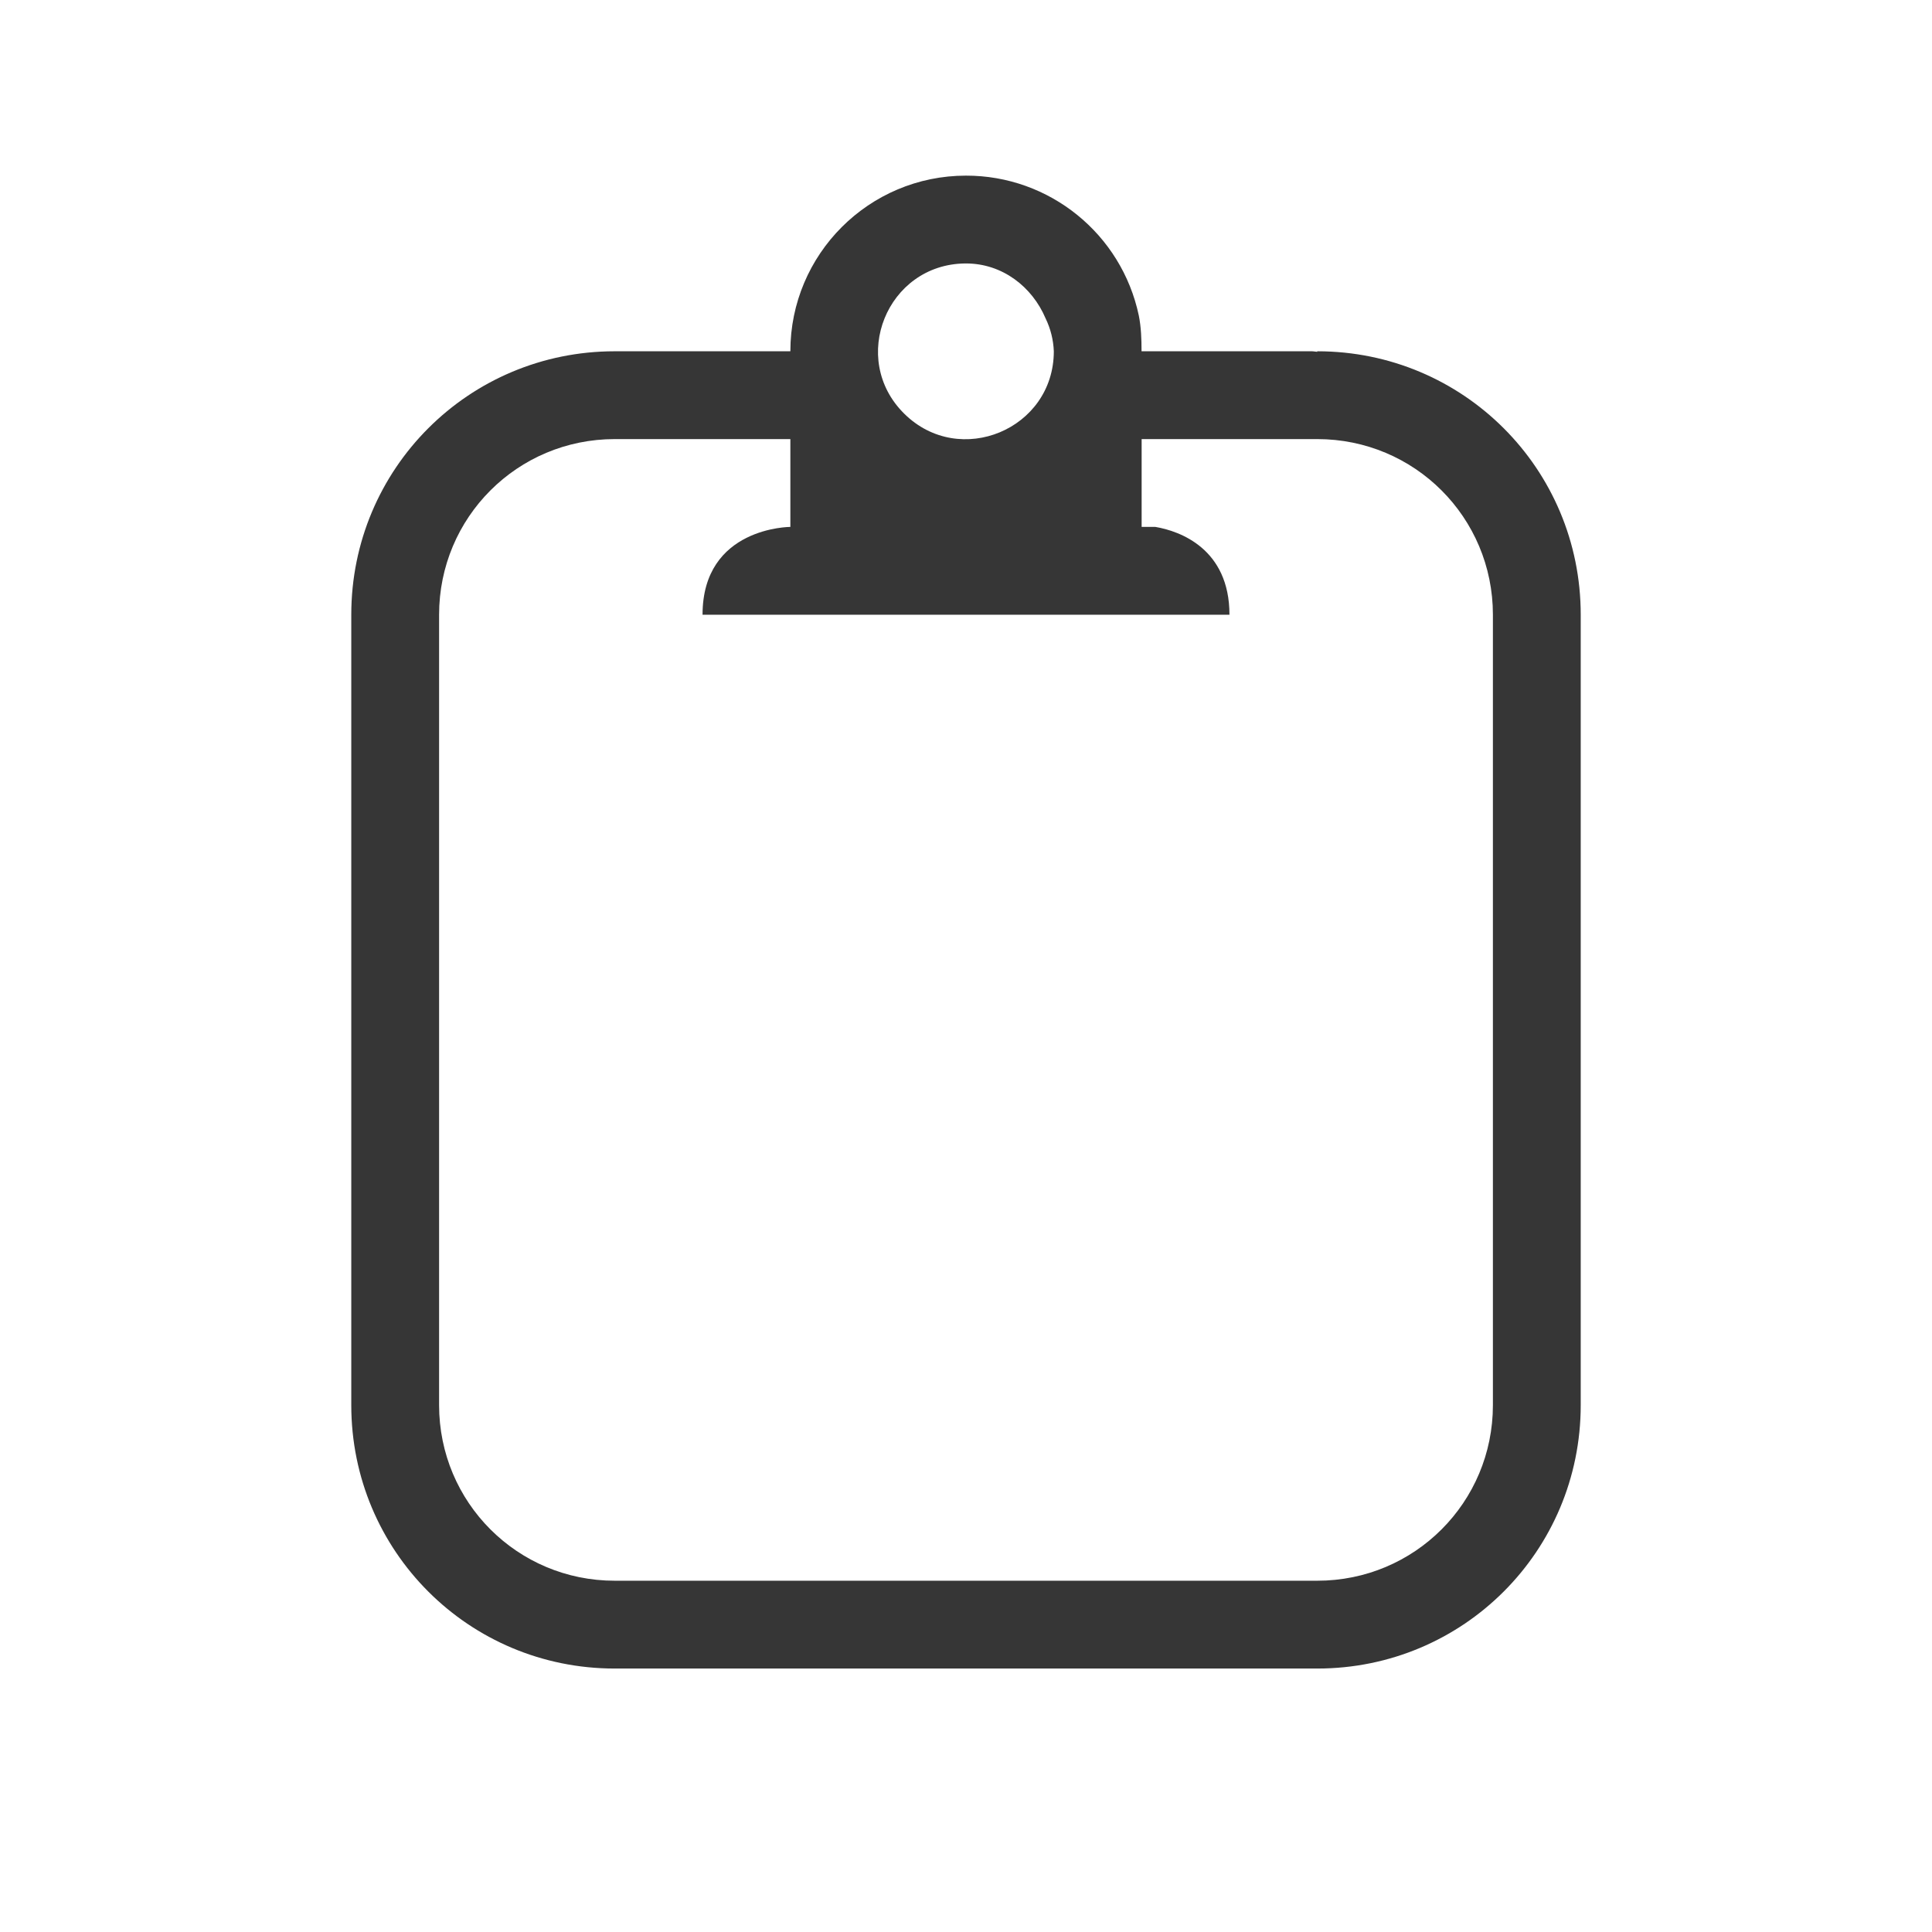
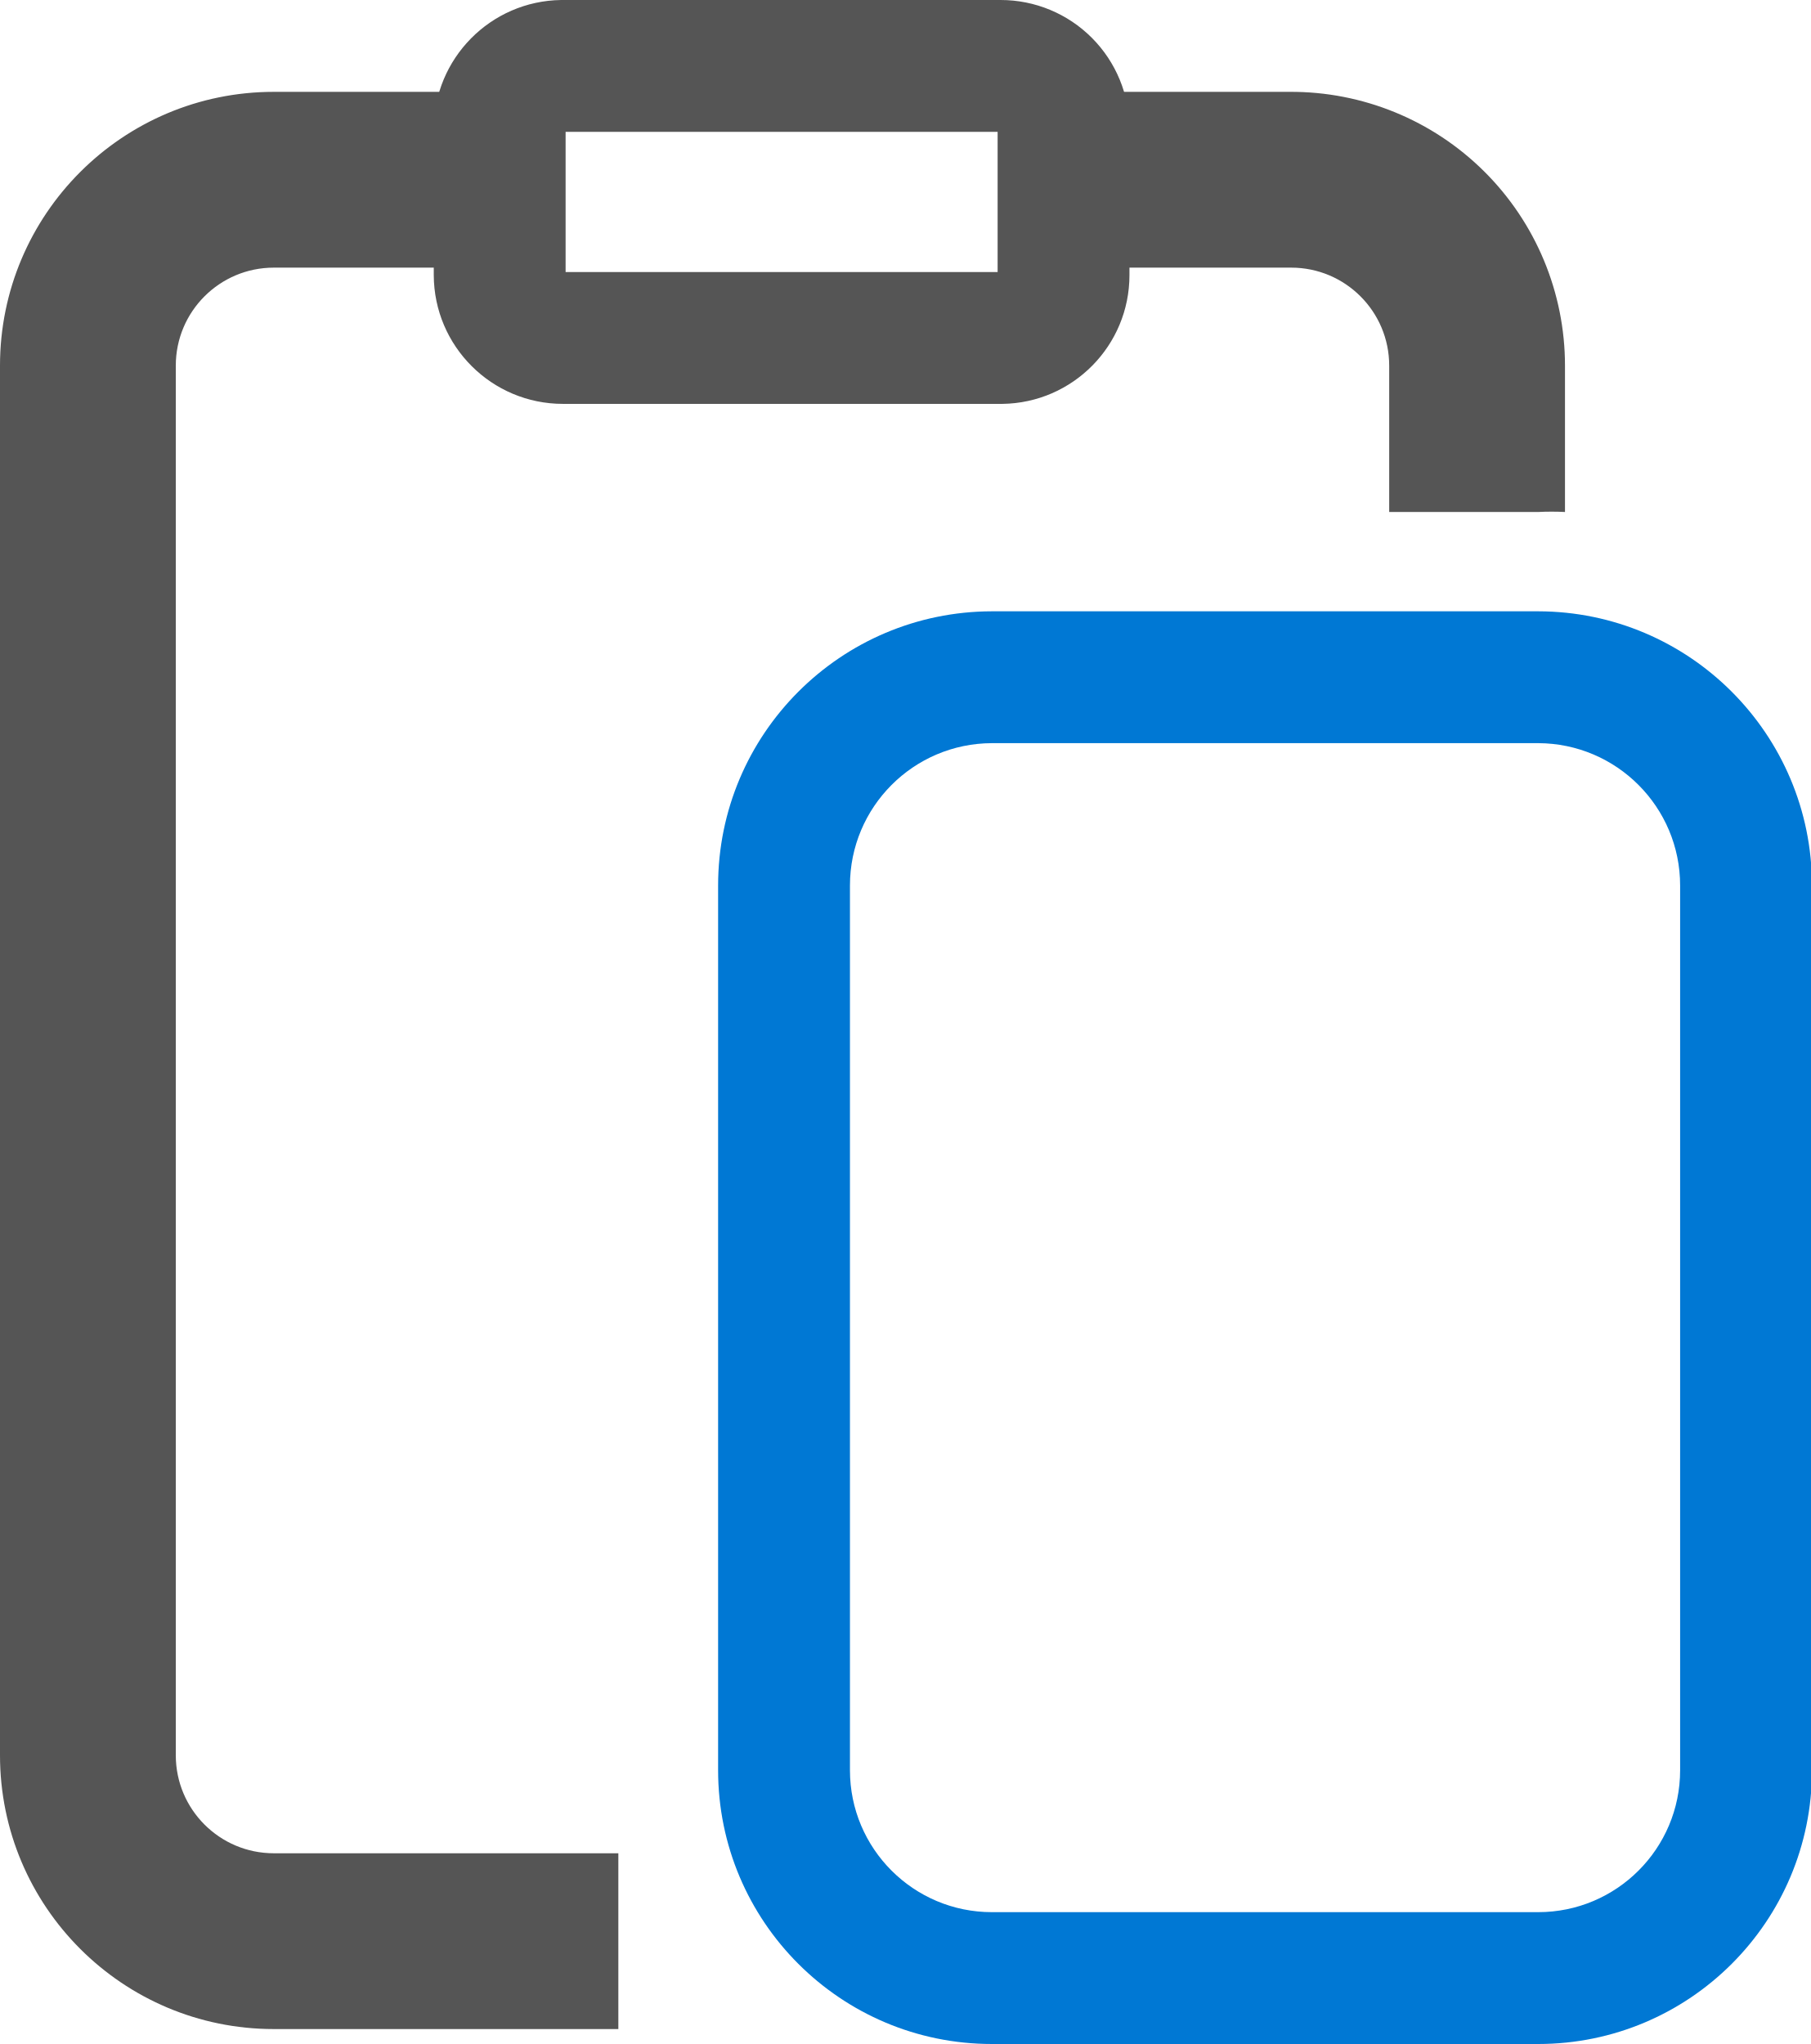
- <svg xmlns="http://www.w3.org/2000/svg" version="1.1" viewBox="0 0 22 22">
+ <svg xmlns="http://www.w3.org/2000/svg" viewBox="0 0 41.19 46.51" id="past">
  <defs>
-     <style id="current-color-scheme" type="text/css">.ColorScheme-Text {
-         color:#363636;
-       }</style>
+     <style id="current-color-scheme" type="text/css">.ColorScheme-Text { color: #555555; }</style>
  </defs>
-   <path class="ColorScheme-Text" fill="currentColor" d="m11 2c-1.105 0-2 0.895-2 2h-2c-1.662 0-3 1.338-3 3v9c0 1.662 1.338 3 3 3h8c1.662 0 3-1.338 3-3v-9c0-1.662-1.338-3-3-3v0.006c-0.021-6.042e-4 -0.04-0.006-0.061-0.006h-1.94c0-0.138-0.005-0.276-0.031-0.406-0.196-0.93-1.018-1.596-1.969-1.594zm-0.012 1c0.004-2.29e-5 0.008-2.29e-5 0.012 0 0.414 0 0.754 0.266 0.906 0.625 0.057 0.117 0.089 0.245 0.094 0.375-6.1e-5 0.888-1.072 1.335-1.703 0.711-0.632-0.624-0.197-1.7 0.691-1.711zm-3.988 2h2v1s-1 0-1 1h6c0-0.75-0.563-0.953-0.844-1h-0.156v-1h2c1.108 0 2 0.892 2 2v9c0 1.108-0.892 2-2 2h-8c-1.108 0-2-0.892-2-2v-9c0-1.108 0.892-2 2-2z" />
+   <g>
+     <g>
+       <path fill="none" d="M18.98 16.51h19.74v27.28H18.98z" />
+       <path fill="#0078d4" d="M35 16.91a3.24 3.24 0 0 1 3.23 3.24v20.13A3.23 3.23 0 0 1 35 43.51H22.57a3.23 3.23 0 0 1-3.23-3.23V20.15a3.24 3.24 0 0 1 3.23-3.24H35m0-3H22.57a6.24 6.24 0 0 0-6.23 6.24v20.13a6.23 6.23 0 0 0 6.23 6.23H35a6.23 6.23 0 0 0 6.23-6.23V20.15A6.24 6.24 0 0 0 35 13.91Z" />
+       <path class="ColorScheme-Text" fill="currentColor" d="M4 39.94V8.32a2.23 2.23 0 0 1 2.23-2.23h4.39v-4H6.23A6.23 6.23 0 0 0 0 8.32v31.62a6.23 6.23 0 0 0 6.23 6.23h7.84v-4H6.23A2.23 2.23 0 0 1 4 39.94zM29.34 2.09H25v4h4.38a2.23 2.23 0 0 1 2.23 2.23v3.33H35a6.08 6.08 0 0 1 .61 0V8.32a6.23 6.23 0 0 0-6.27-6.23z" />
+       <path class="ColorScheme-Text" fill="currentColor" d="M22.7 3v3.19h-9.83V3h9.83m.07-3h-10a2.94 2.94 0 0 0-2.9 2.94v3.32a2.94 2.94 0 0 0 2.94 2.93h10a2.93 2.93 0 0 0 2.89-2.93V2.94A2.93 2.93 0 0 0 22.77 0Z" />
+     </g>
+   </g>
</svg>
